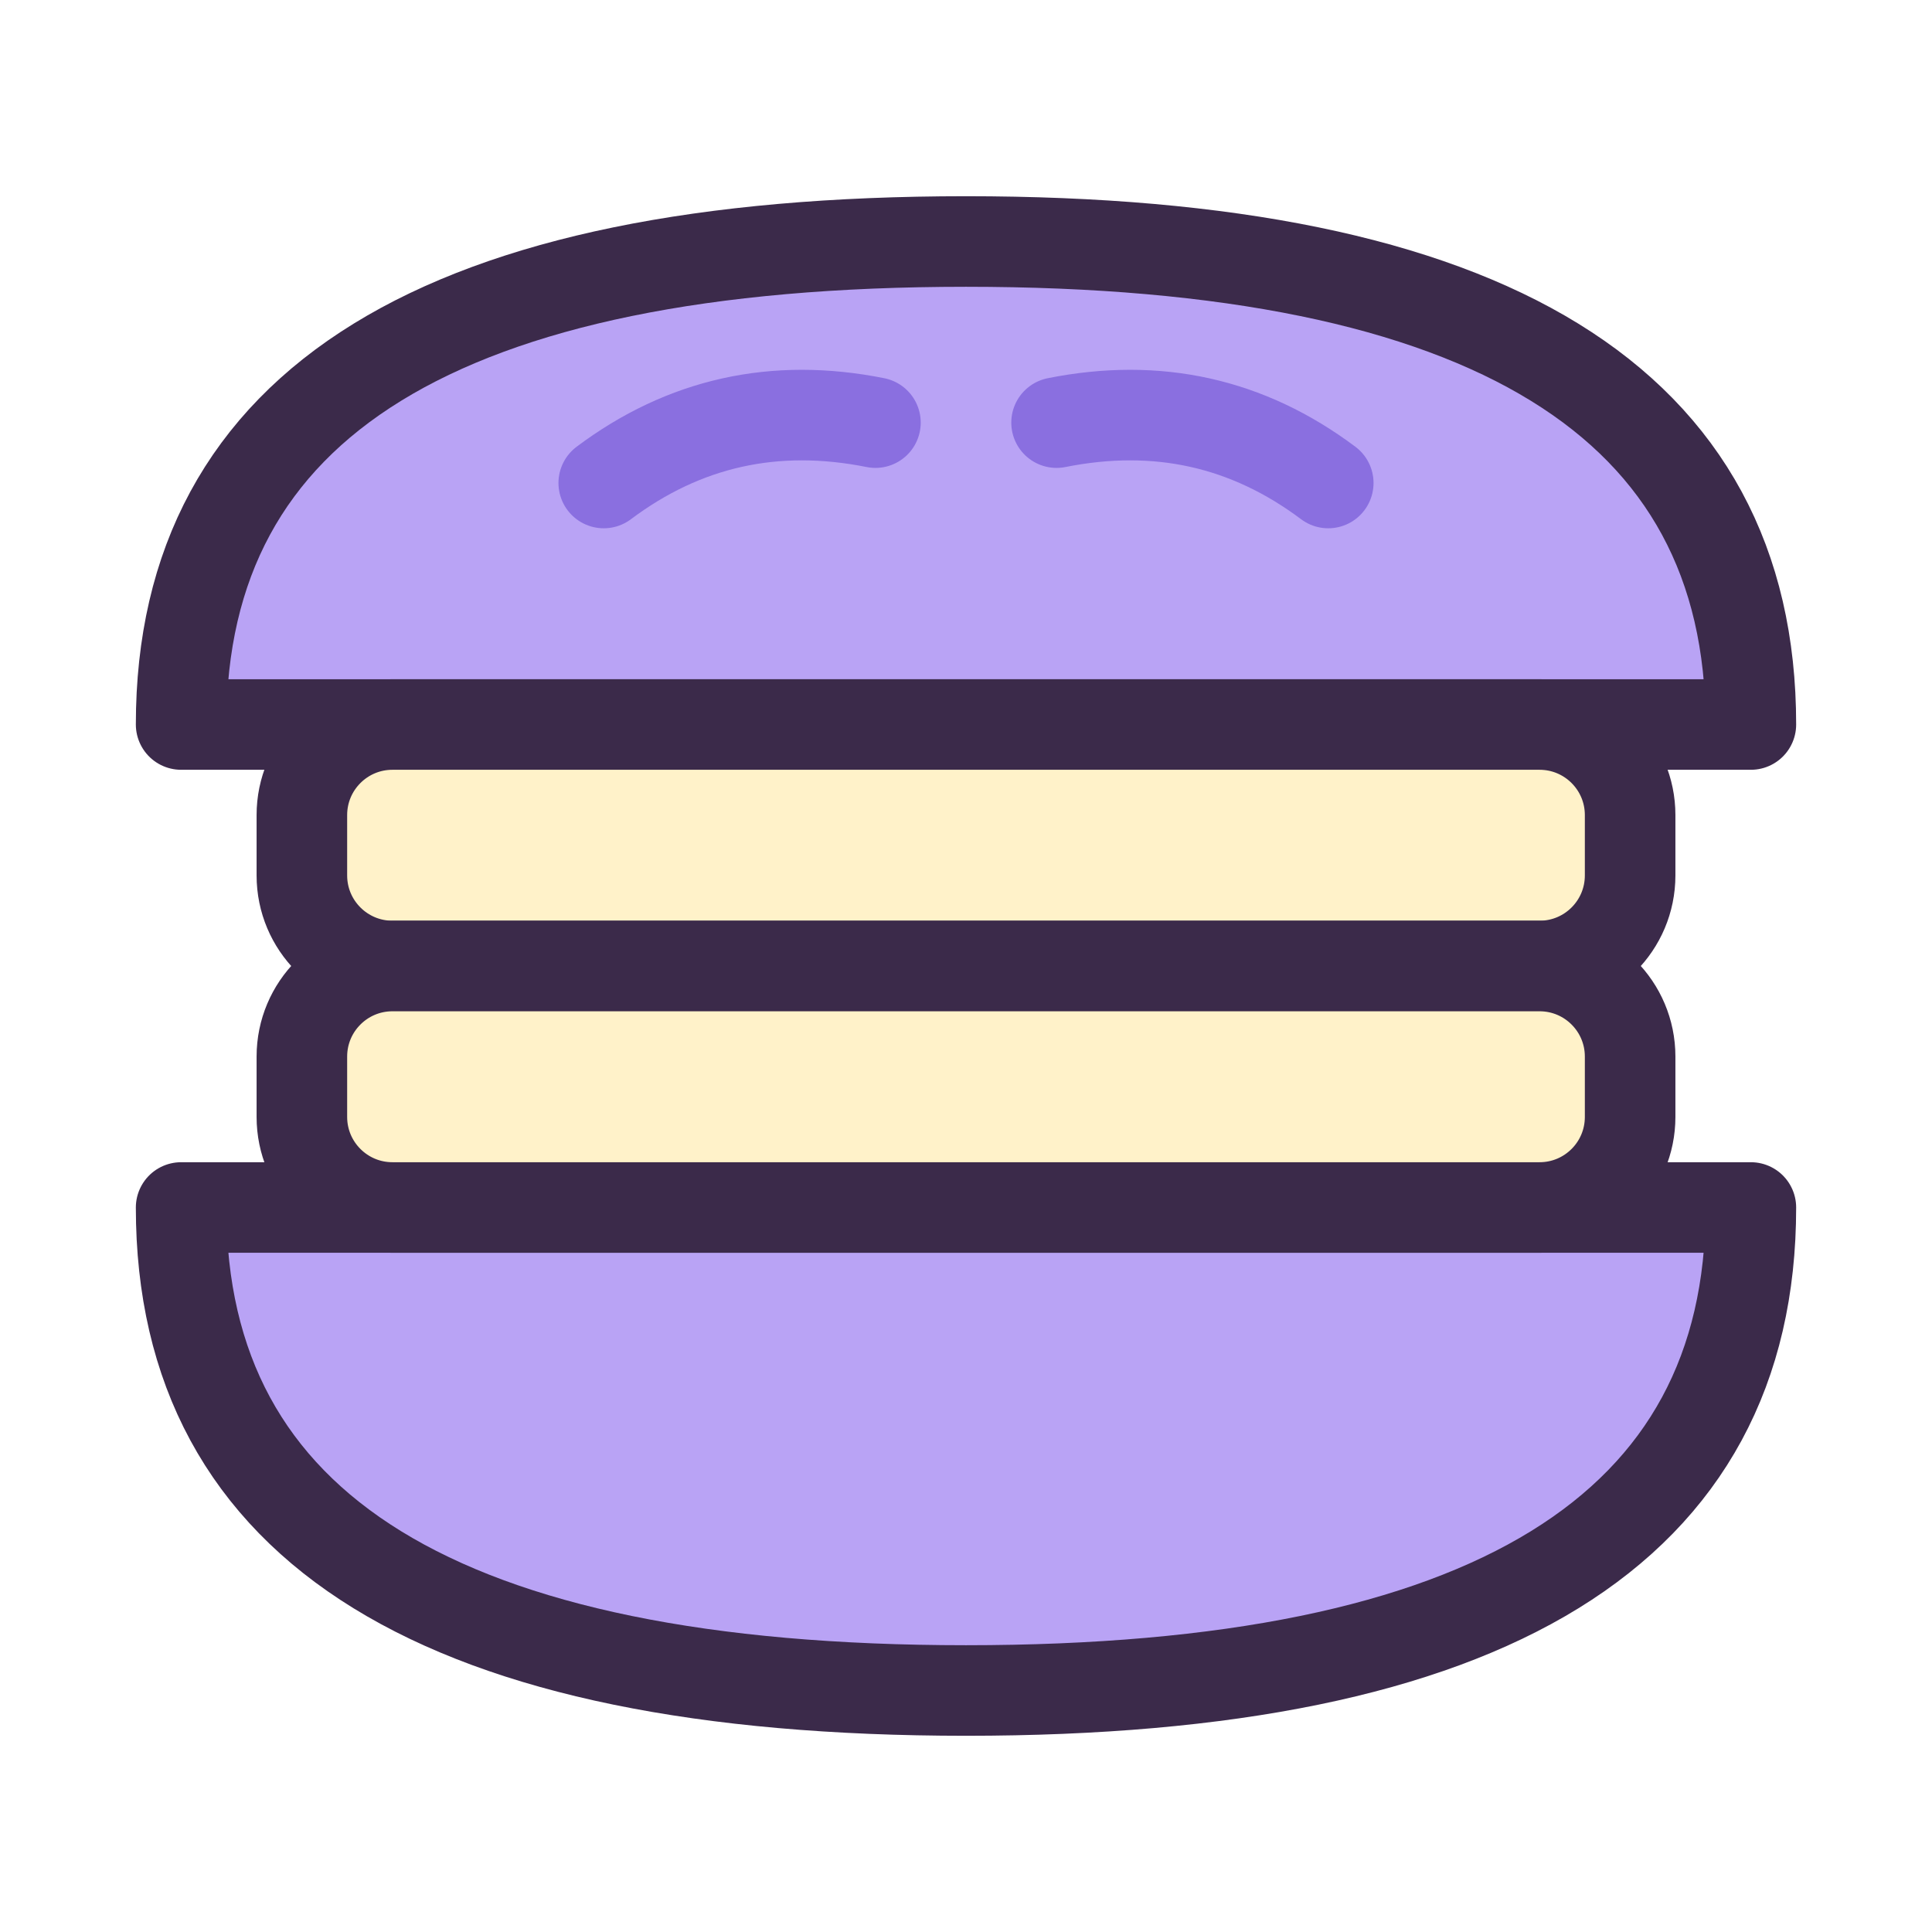
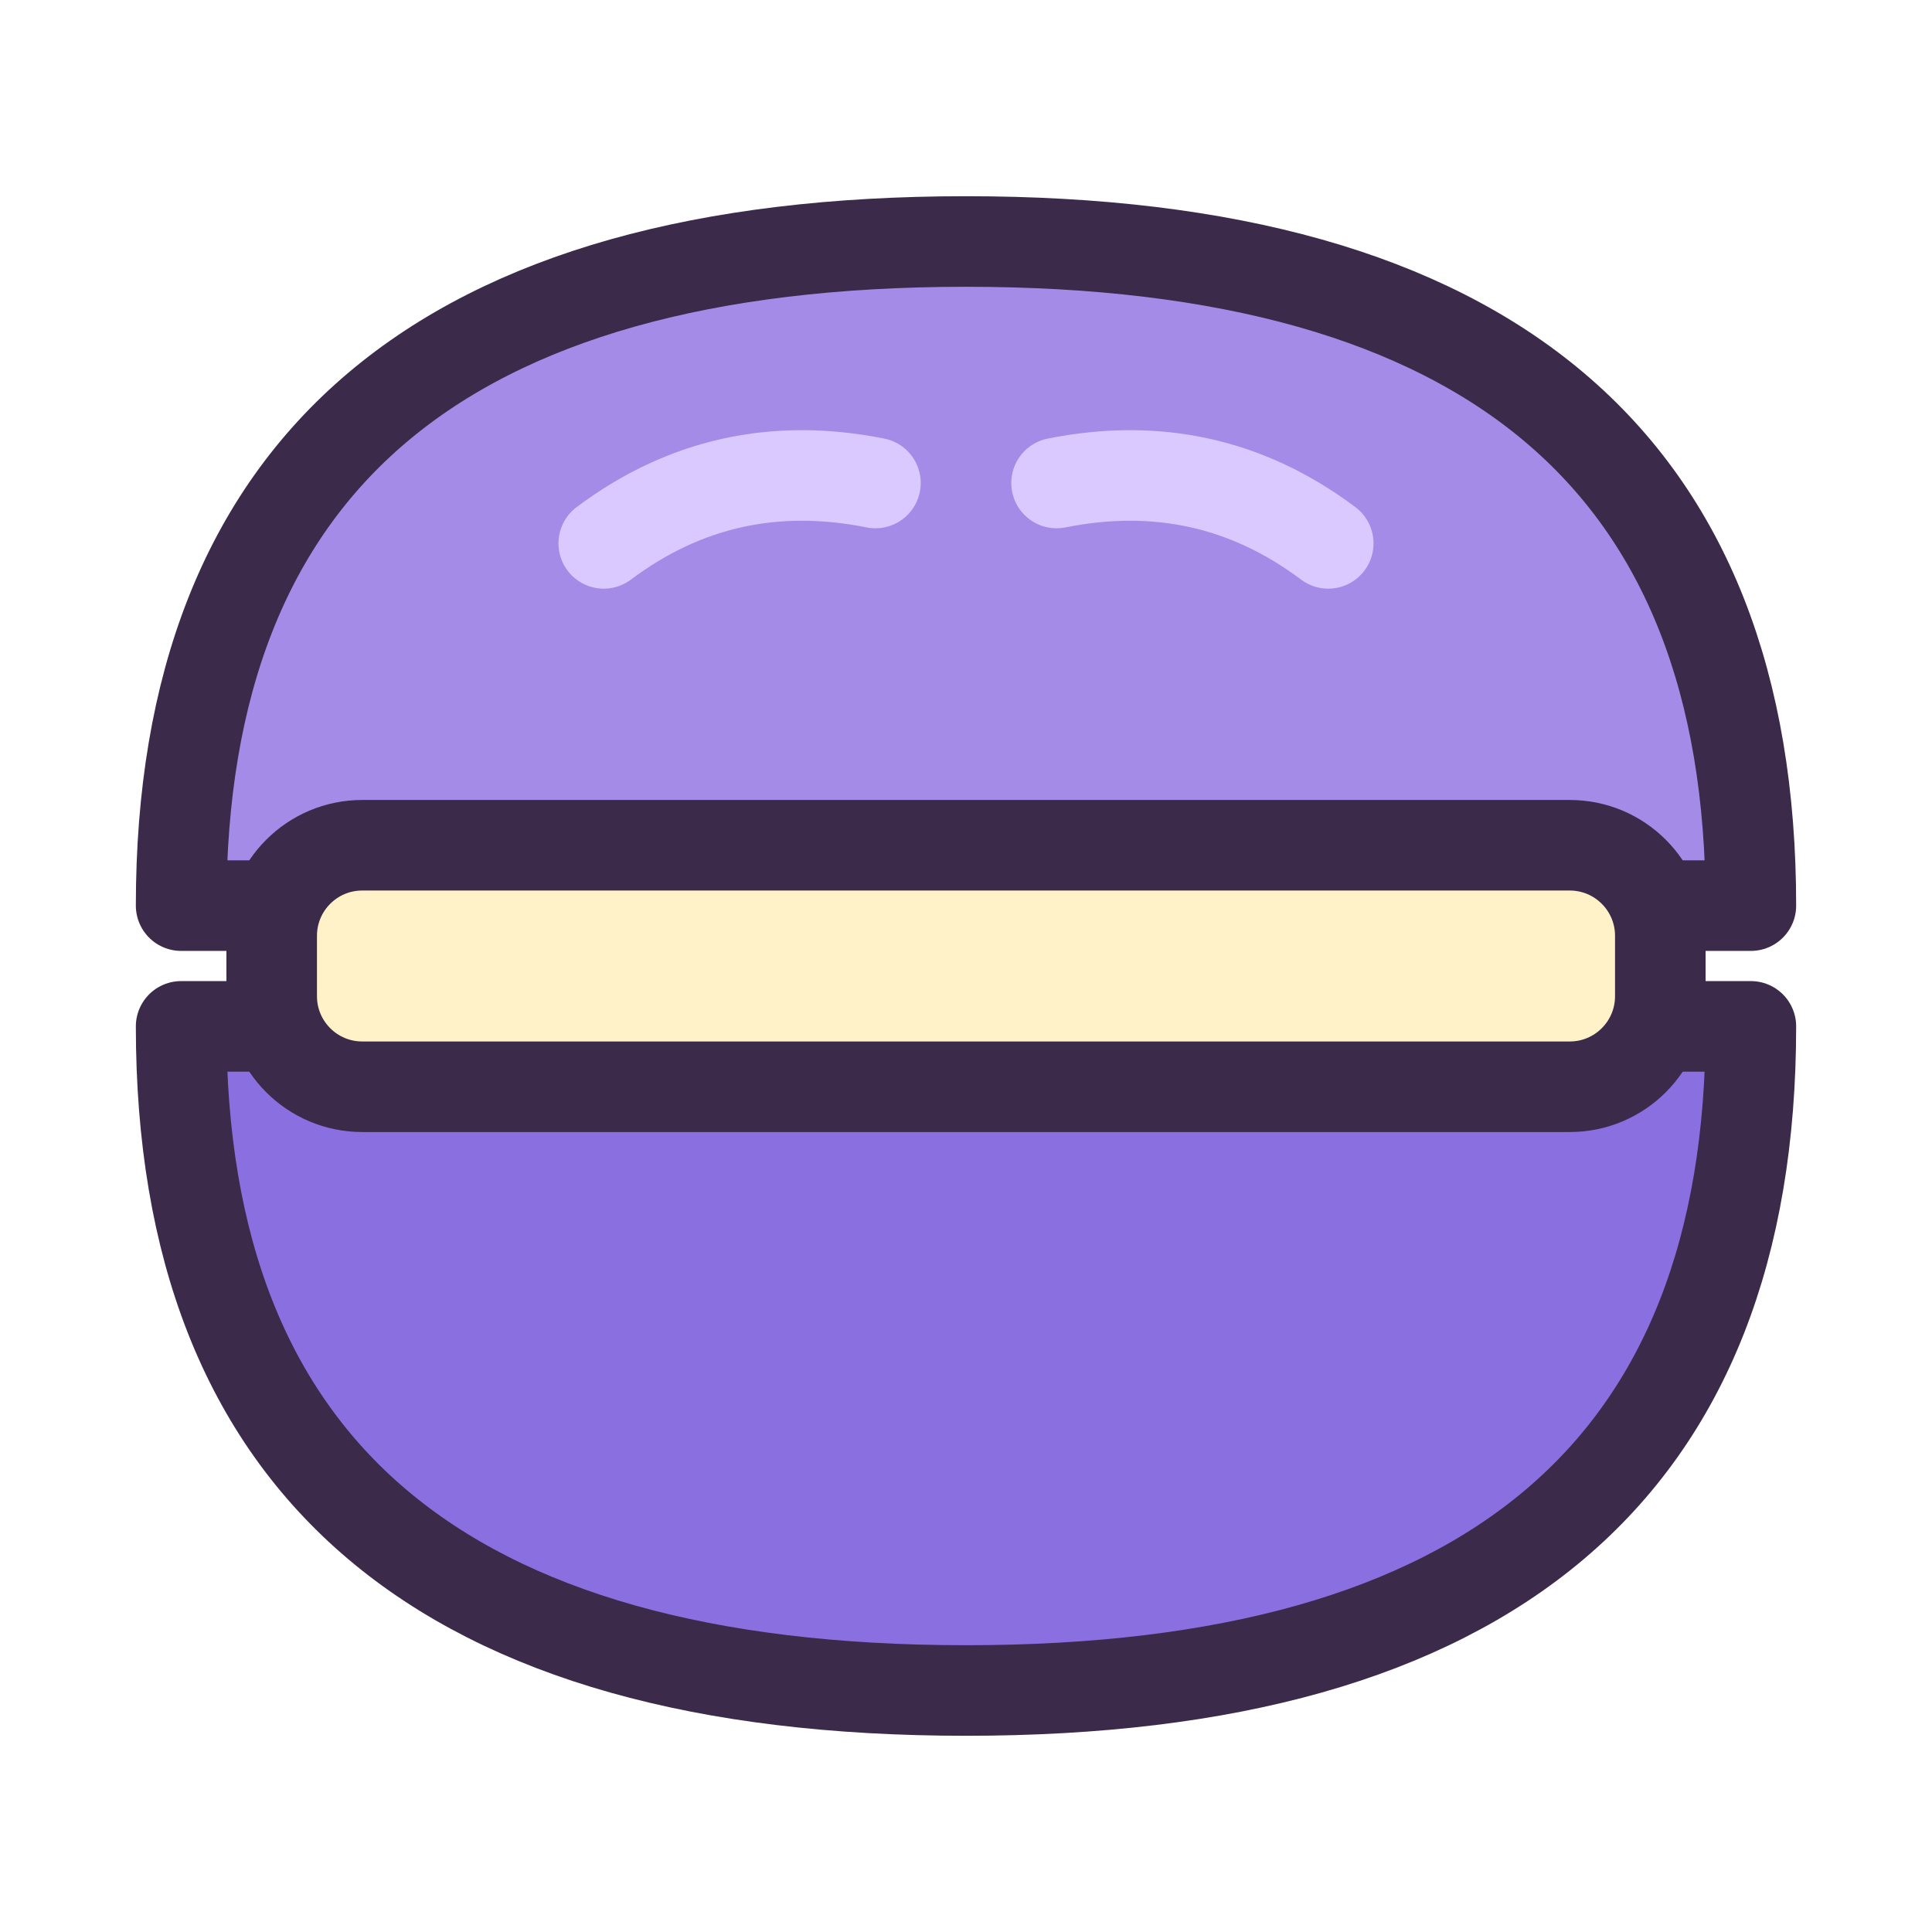
<svg xmlns="http://www.w3.org/2000/svg" width="64" height="64" viewBox="0 0 64 64">
-   <path d="M6 24 Q6 8 32 8 Q58 8 58 24 Z" fill="#B9A3F5" stroke="#3B2A4A" stroke-width="3" stroke-linejoin="round" stroke-linecap="round" />
-   <rect x="10" y="24" width="44" height="8" rx="3" fill="#FFF2C9" stroke="#3B2A4A" stroke-width="3" stroke-linejoin="round" stroke-linecap="round" />
-   <path d="M6 40 H58 Q58 56 32 56 Q6 56 6 40 Z" fill="#B9A3F5" stroke="#3B2A4A" stroke-width="3" stroke-linejoin="round" stroke-linecap="round" />
-   <rect x="10" y="32" width="44" height="8" rx="3" fill="#FFF2C9" stroke="#3B2A4A" stroke-width="3" stroke-linejoin="round" stroke-linecap="round" />
-   <path d="M20 16 q4 -3 9 -2 M35 14 q5 -1 9 2" stroke="#8A6FE0" stroke-width="3" stroke-linecap="round" fill="none" />
+   <path d="M6 30 Q6 8 32 8 Q58 8 58 30 Z" fill="#A58BE8" stroke="#3B2A4A" stroke-width="3" stroke-linejoin="round" stroke-linecap="round" />
+   <path d="M6 34 H58 Q58 56 32 56 Q6 56 6 34 Z" fill="#8A6FE0" stroke="#3B2A4A" stroke-width="3" stroke-linejoin="round" stroke-linecap="round" />
+   <rect x="9" y="28" width="46" height="8" rx="3" fill="#FFF2C9" stroke="#3B2A4A" stroke-width="3" stroke-linejoin="round" stroke-linecap="round" />
+   <path d="M20 18 q4 -3 9 -2 M35 16 q5 -1 9 2" stroke="#D9C9FF" stroke-width="3" stroke-linecap="round" fill="none" />
</svg>
